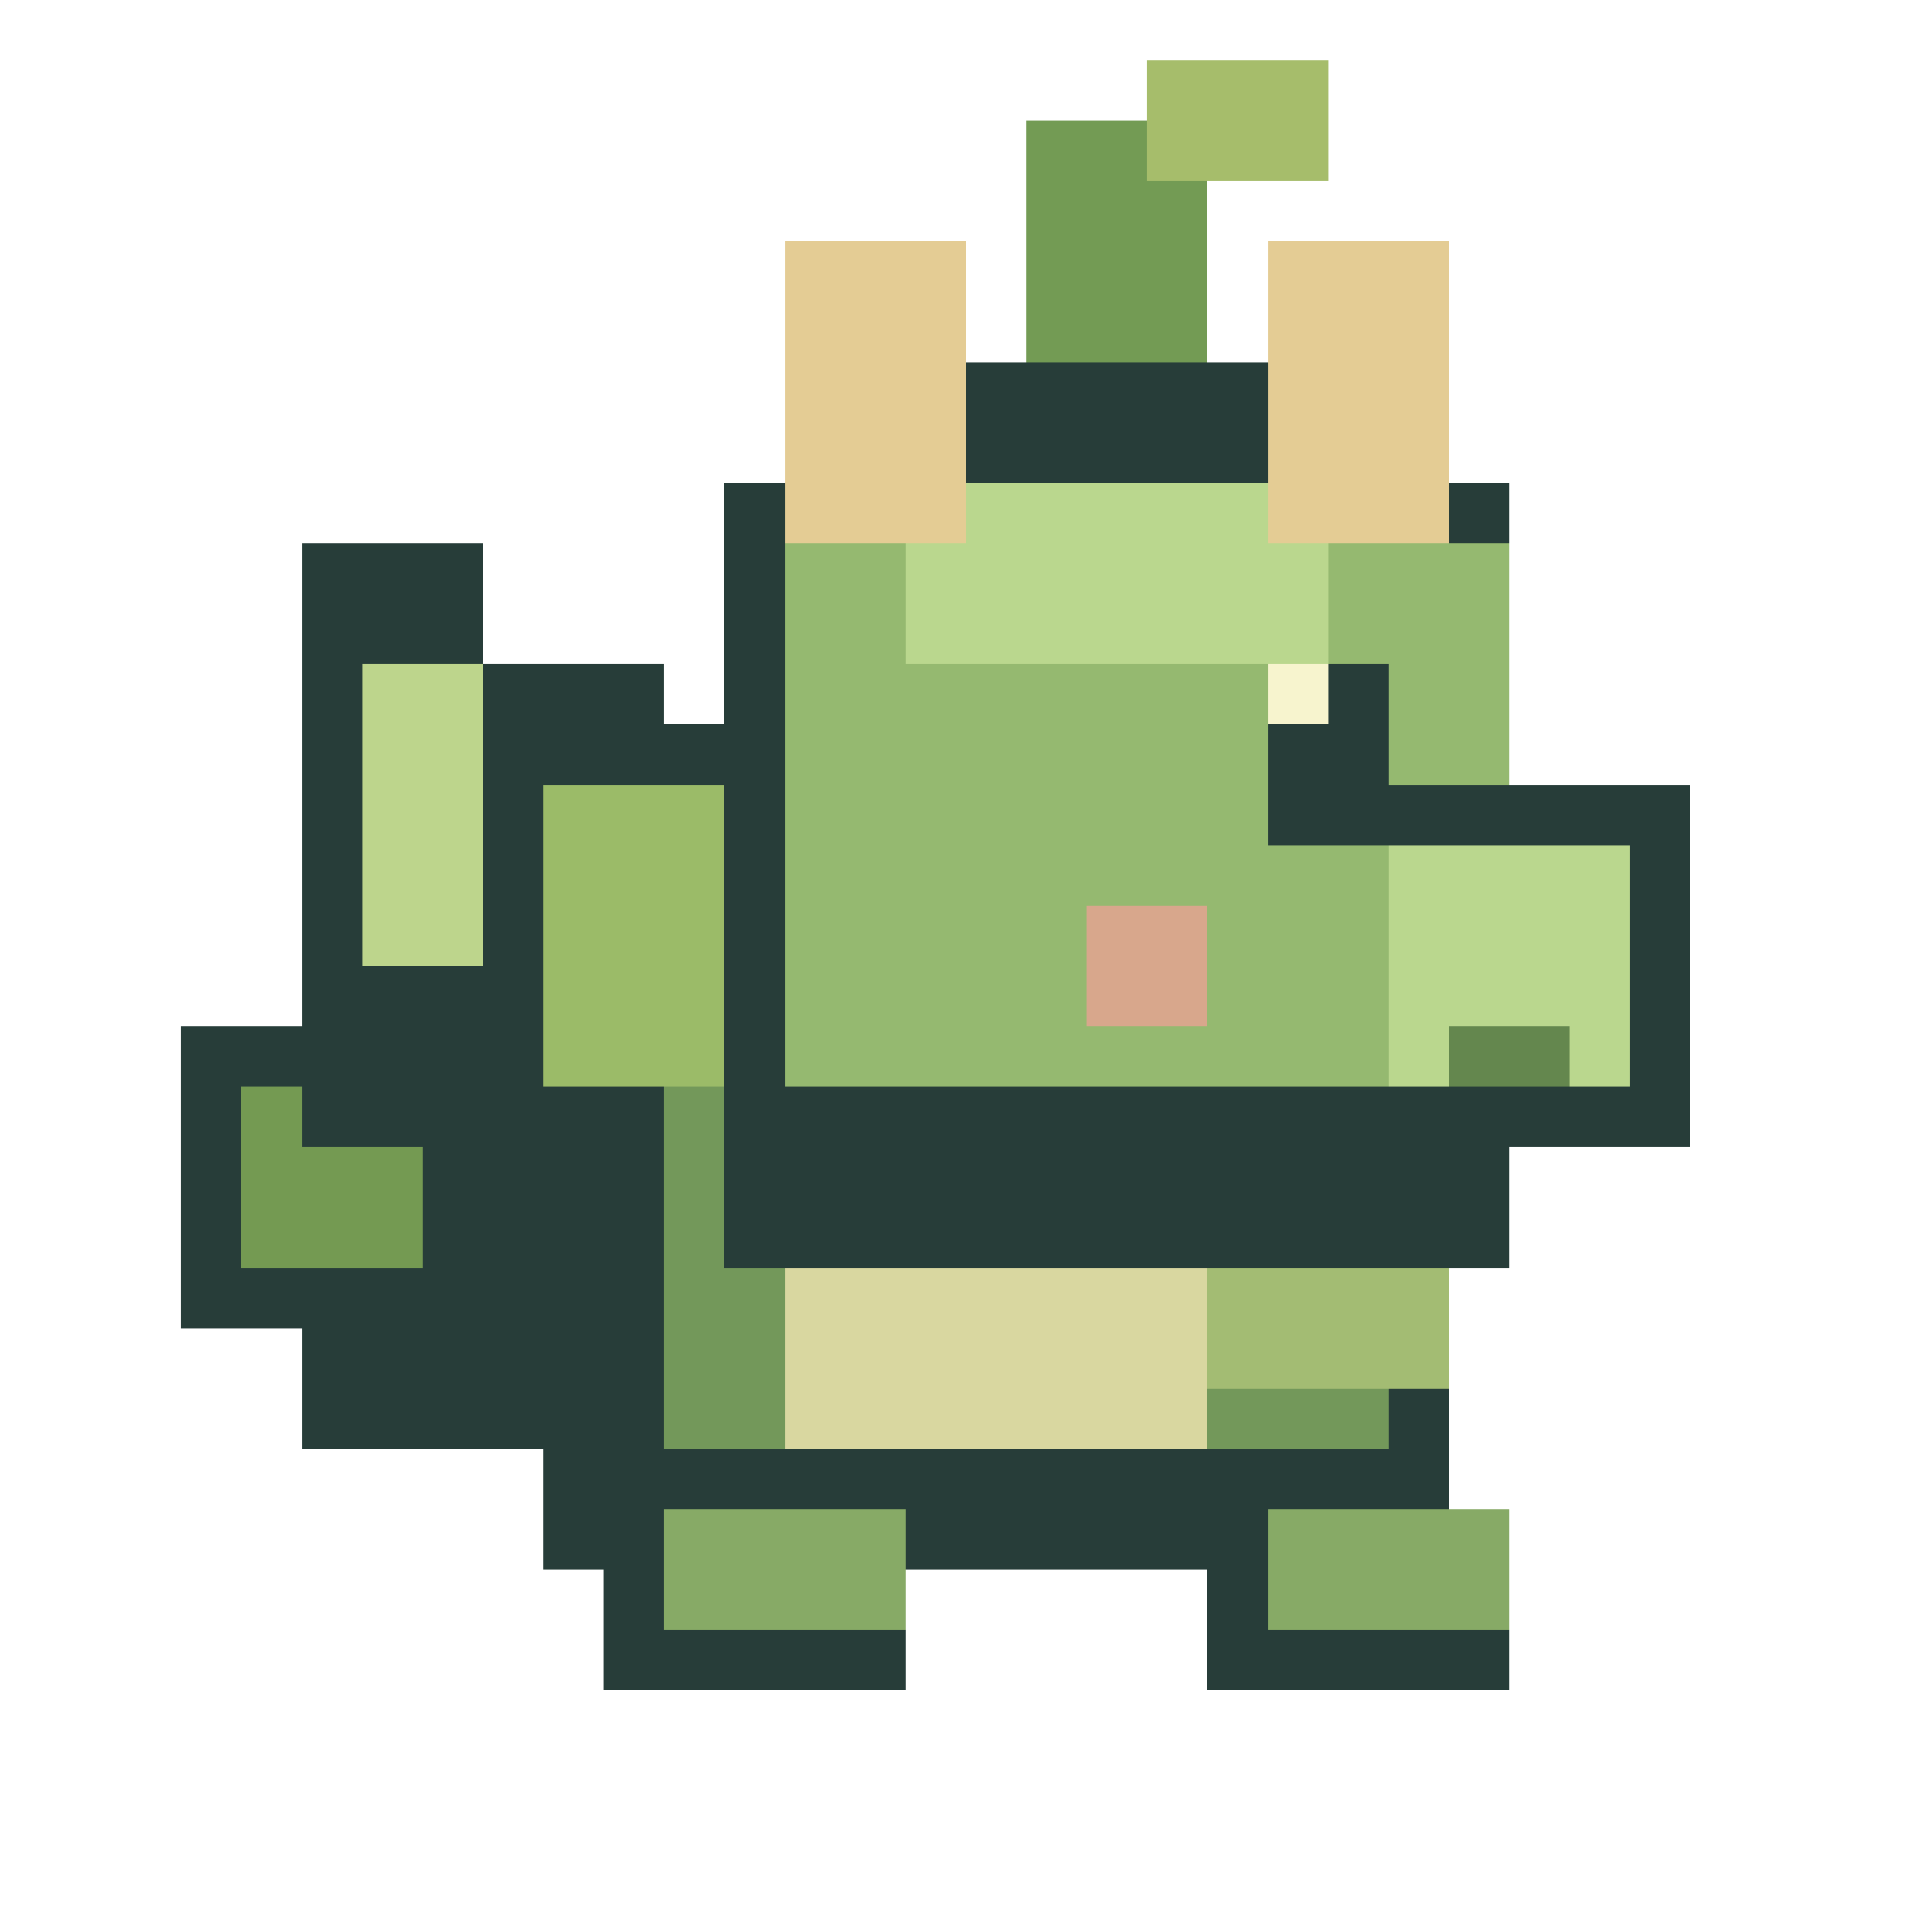
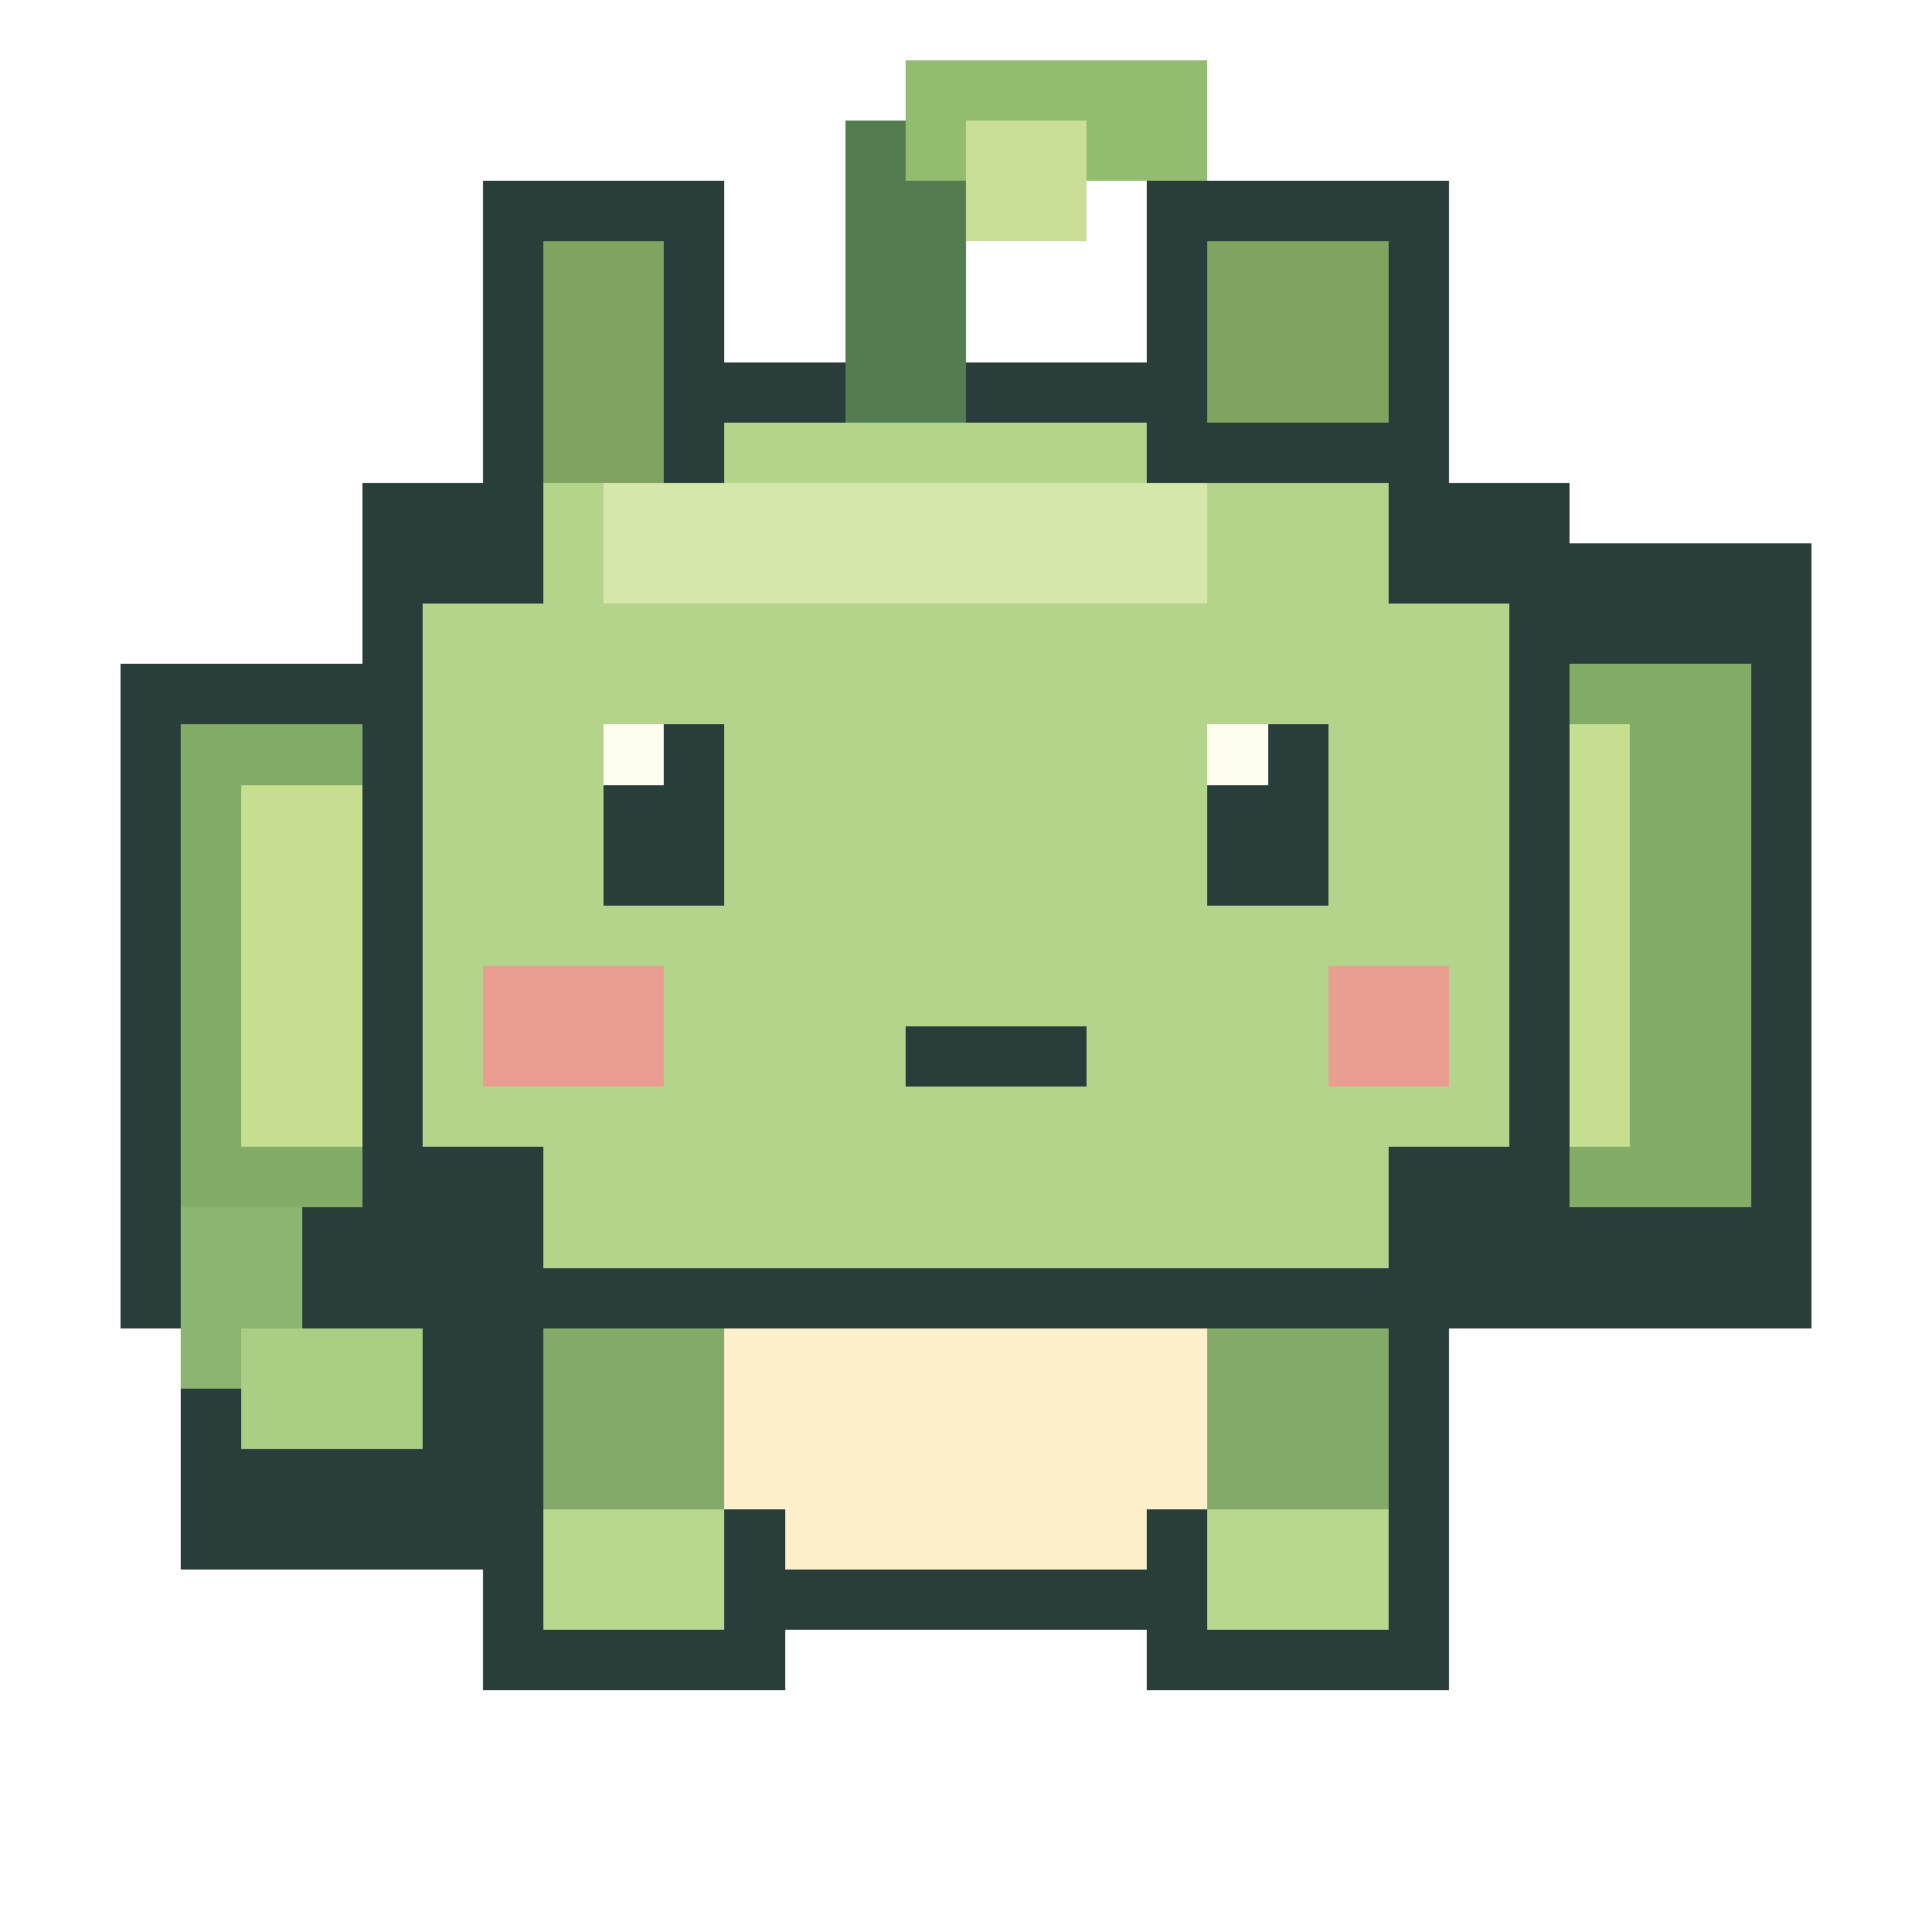
<svg xmlns="http://www.w3.org/2000/svg" viewBox="0 0 32 32" shape-rendering="crispEdges">
-   <rect x="5" y="19" width="5" height="5" fill="#273d39" />
-   <rect x="3" y="17" width="3" height="5" fill="#273d39" />
-   <rect x="4" y="18" width="3" height="3" fill="#749a52" />
-   <rect x="9" y="14" width="15" height="12" fill="#273d39" />
-   <rect x="11" y="12" width="12" height="14" fill="#273d39" />
-   <rect x="11" y="14" width="12" height="10" fill="#73985a" />
-   <rect x="13" y="15" width="11" height="8" fill="#a3bc73" />
-   <rect x="12" y="8" width="13" height="13" fill="#273d39" />
-   <rect x="14" y="6" width="8" height="3" fill="#273d39" />
-   <rect x="13" y="9" width="12" height="9" fill="#95b970" />
-   <rect x="15" y="8" width="7" height="3" fill="#bad78e" />
-   <rect x="23" y="13" width="5" height="6" fill="#273d39" />
-   <rect x="23" y="14" width="4" height="4" fill="#bad78e" />
-   <rect x="13" y="4" width="3" height="5" fill="#e4cc94" />
-   <rect x="21" y="4" width="3" height="5" fill="#e4cc94" />
-   <rect x="21" y="11" width="2" height="3" fill="#273d39" />
-   <rect x="21" y="11" width="1" height="1" fill="#f7f4ce" />
-   <rect x="24" y="17" width="2" height="1" fill="#64874e" />
-   <rect x="18" y="15" width="2" height="2" fill="#d8a78c" />
-   <rect x="13" y="21" width="7" height="3" fill="#d9d7a0" />
-   <rect x="10" y="25" width="5" height="3" fill="#273d39" />
-   <rect x="20" y="25" width="5" height="3" fill="#273d39" />
-   <rect x="11" y="25" width="4" height="2" fill="#87aa66" />
-   <rect x="21" y="25" width="4" height="2" fill="#87aa66" />
-   <rect x="5" y="9" width="3" height="10" fill="#273d39" />
-   <rect x="8" y="11" width="3" height="10" fill="#273d39" />
-   <rect x="6" y="11" width="2" height="5" fill="#bdd58c" />
-   <rect x="9" y="13" width="3" height="5" fill="#9bbb68" />
-   <rect x="17" y="2" width="3" height="4" fill="#739b54" />
-   <rect x="19" y="1" width="3" height="2" fill="#a6bd6b" />
+   <rect x="2" y="11" width="7" height="11" fill="#293e3b" />
+   <rect x="3" y="12" width="5" height="8" fill="#83ac66" />
+   <rect x="4" y="13" width="2" height="6" fill="#c6df91" />
+   <rect x="24" y="9" width="6" height="13" fill="#293e3b" />
+   <rect x="25" y="11" width="4" height="9" fill="#83ac66" />
+   <rect x="26" y="12" width="1" height="7" fill="#c6df91" />
+   <rect x="8" y="17" width="16" height="10" fill="#293e3b" />
+   <rect x="9" y="18" width="14" height="8" fill="#84aa69" />
+   <rect x="12" y="20" width="8" height="6" fill="#fff0cc" />
+   <rect x="6" y="8" width="20" height="13" fill="#293e3b" />
+   <rect x="8" y="6" width="16" height="16" fill="#293e3b" />
+   <rect x="7" y="10" width="18" height="9" fill="#b4d48b" />
+   <rect x="9" y="7" width="14" height="14" fill="#b4d48b" />
+   <rect x="10" y="8" width="10" height="2" fill="#d5e7ab" />
+   <rect x="8" y="3" width="4" height="5" fill="#293e3b" />
+   <rect x="9" y="4" width="2" height="4" fill="#7fa45f" />
+   <rect x="19" y="3" width="5" height="5" fill="#293e3b" />
+   <rect x="20" y="4" width="3" height="3" fill="#7fa45f" />
+   <rect x="10" y="12" width="2" height="3" fill="#293e3b" />
+   <rect x="10" y="12" width="1" height="1" fill="#fffdf0" />
+   <rect x="20" y="12" width="2" height="3" fill="#293e3b" />
+   <rect x="20" y="12" width="1" height="1" fill="#fffdf0" />
+   <rect x="8" y="16" width="3" height="2" fill="#e99e91" />
+   <rect x="22" y="16" width="2" height="2" fill="#e99e91" />
+   <rect x="15" y="17" width="3" height="1" fill="#293e3b" />
+   <rect x="8" y="25" width="5" height="3" fill="#293e3b" />
+   <rect x="19" y="25" width="5" height="3" fill="#293e3b" />
+   <rect x="9" y="25" width="3" height="2" fill="#bad78e" />
+   <rect x="20" y="25" width="3" height="2" fill="#bad78e" />
+   <rect x="3" y="21" width="5" height="5" fill="#293e3b" />
+   <rect x="3" y="20" width="2" height="3" fill="#8bb571" />
+   <rect x="4" y="22" width="3" height="2" fill="#aace83" />
+   <rect x="14" y="2" width="2" height="5" fill="#537d51" />
+   <rect x="15" y="1" width="5" height="2" fill="#92bc70" />
+   <rect x="16" y="2" width="2" height="2" fill="#c9df97" />
</svg>
